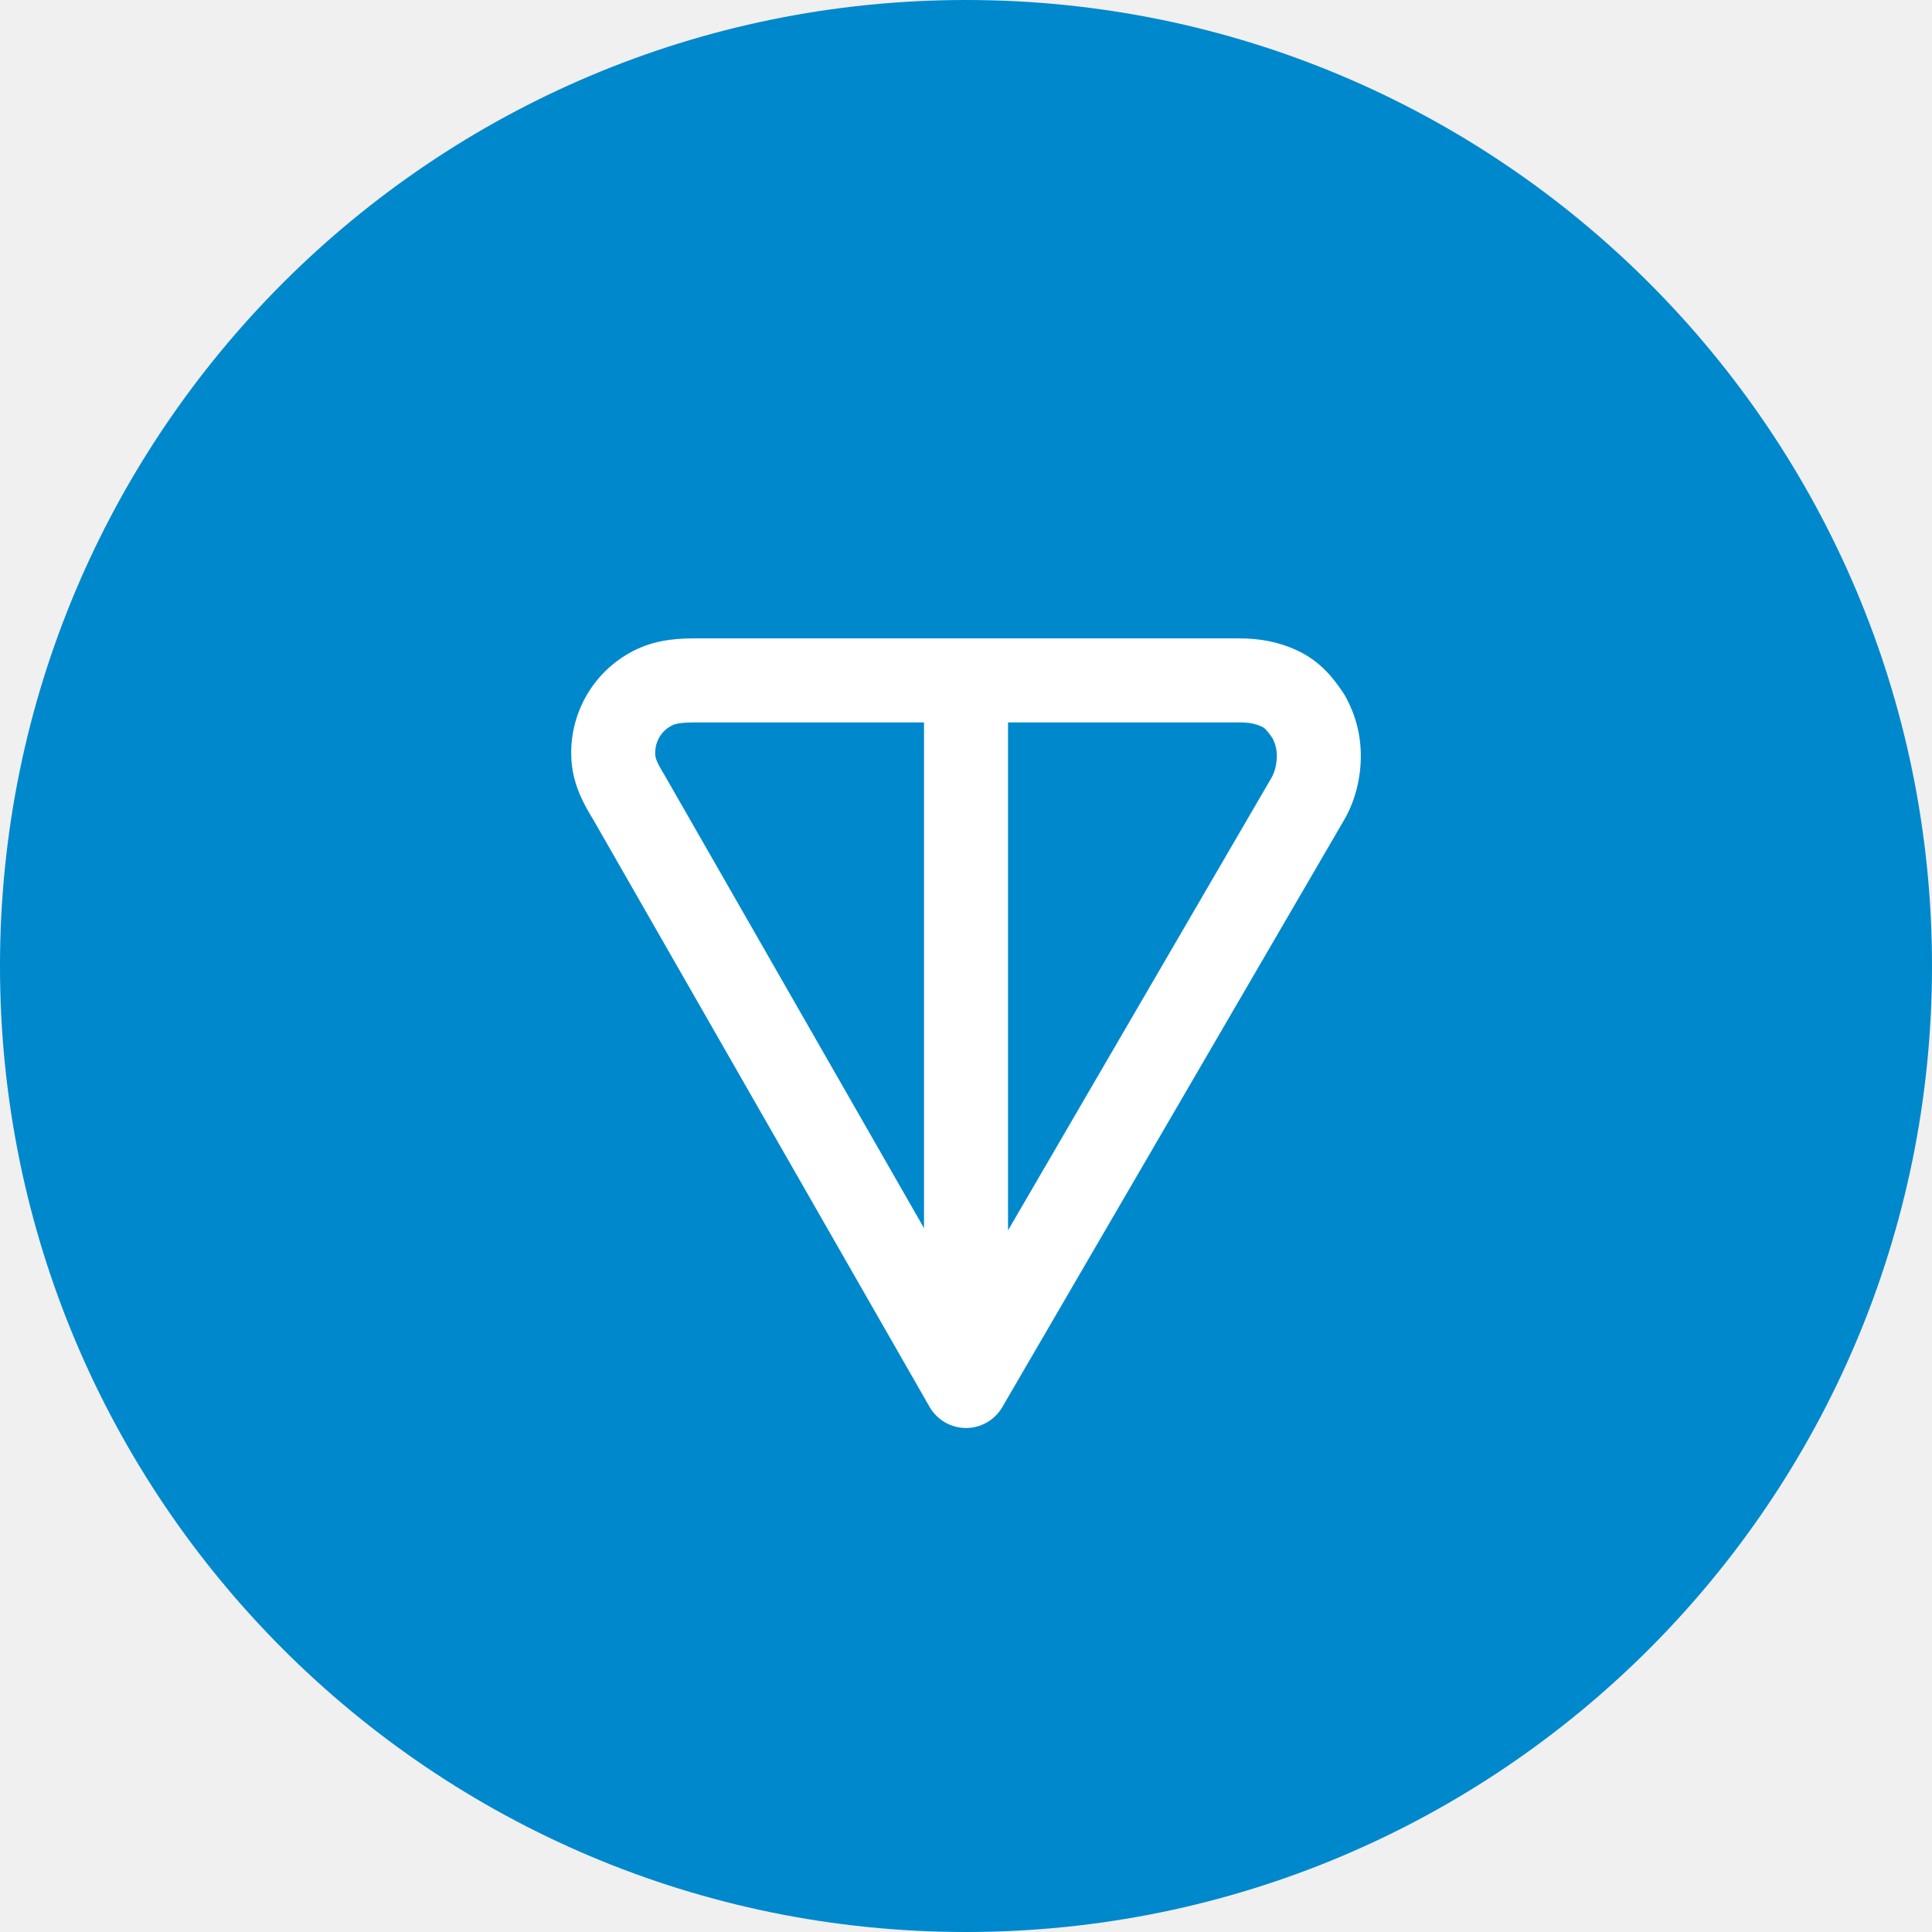
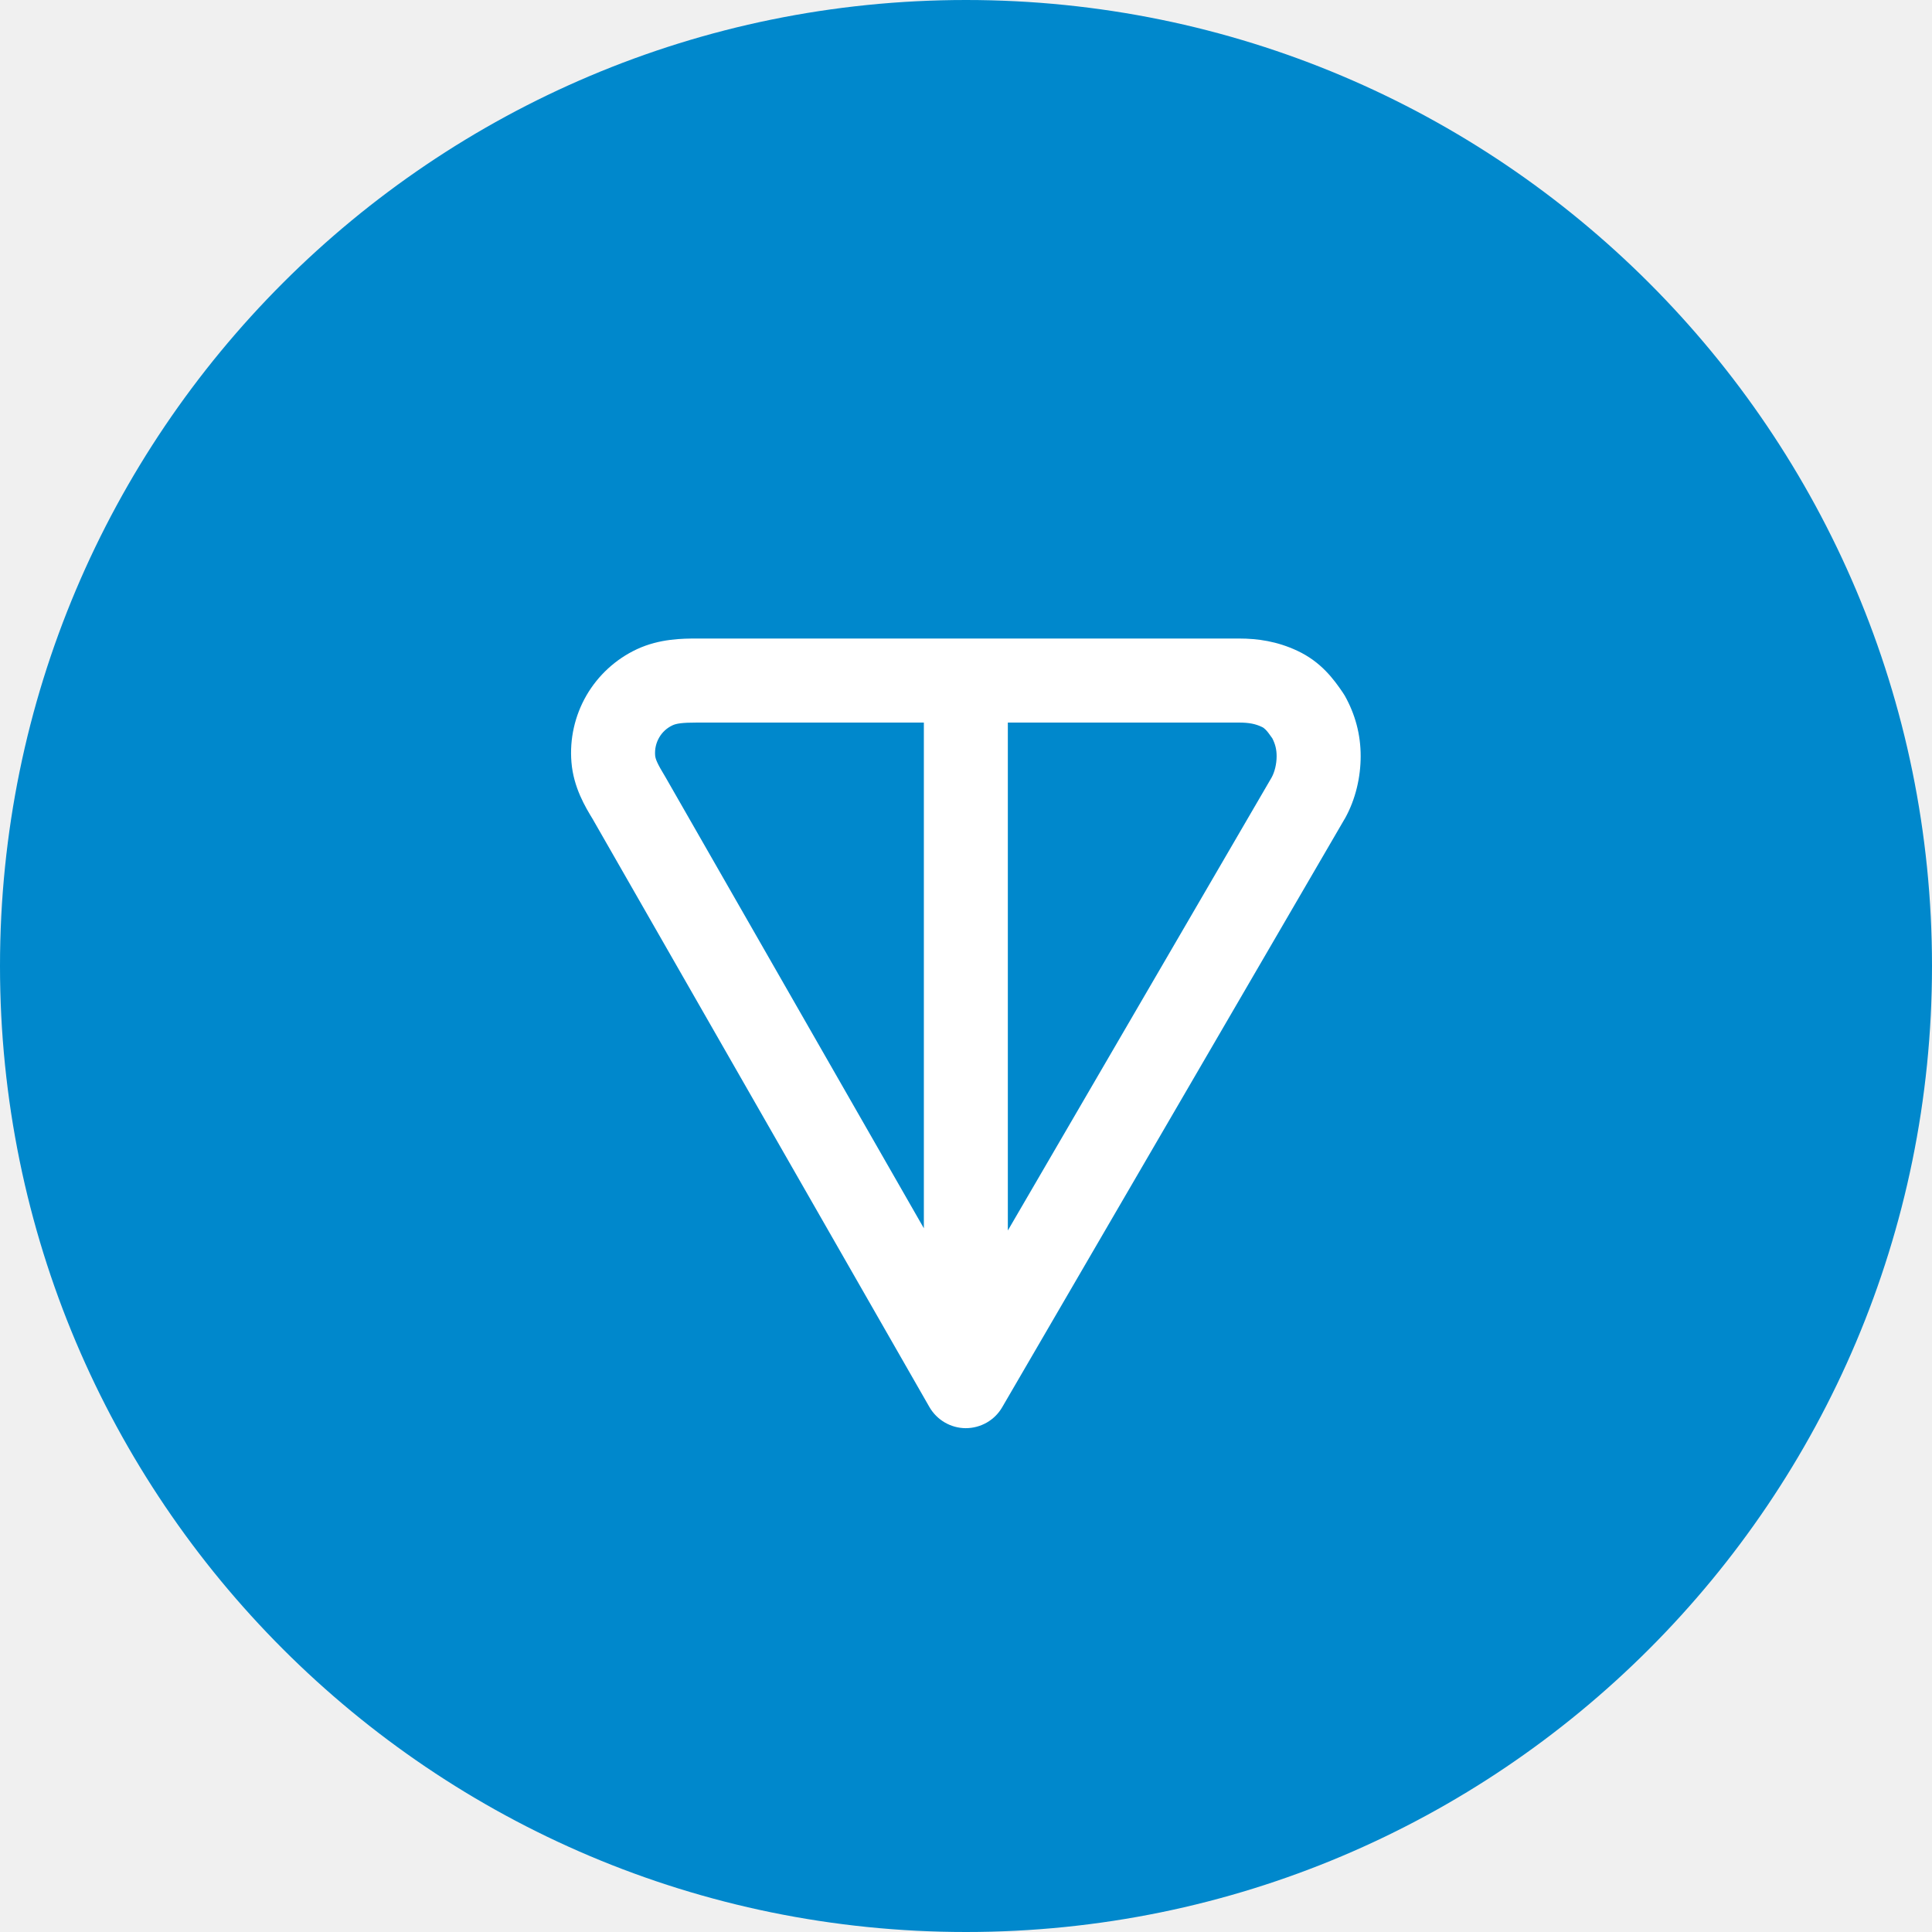
- <svg xmlns="http://www.w3.org/2000/svg" width="56" height="56" viewBox="0 0 56 56" fill="none">
-   <circle cx="28" cy="28" r="28" fill="#0088CC" />
-   <path fill-rule="evenodd" clip-rule="evenodd" d="M20.209 18.504L35.913 18.504C36.469 18.504 37.024 18.586 37.604 18.856C38.3 19.181 38.669 19.692 38.927 20.07C38.947 20.099 38.966 20.129 38.983 20.16C39.287 20.701 39.444 21.285 39.444 21.913C39.444 22.51 39.302 23.16 38.983 23.727C38.98 23.732 38.977 23.738 38.974 23.743L29.052 40.786C28.833 41.162 28.431 41.393 27.996 41.391C27.561 41.39 27.16 41.156 26.944 40.779L17.204 23.772C17.201 23.767 17.198 23.763 17.196 23.758C16.973 23.391 16.628 22.823 16.568 22.09C16.512 21.416 16.664 20.74 17.003 20.154C17.341 19.569 17.851 19.101 18.465 18.814C19.122 18.507 19.788 18.504 20.209 18.504ZM26.783 20.939L20.209 20.939C19.777 20.939 19.611 20.966 19.495 21.02C19.335 21.095 19.2 21.218 19.11 21.373C19.02 21.529 18.98 21.709 18.994 21.89C19.003 21.994 19.045 22.112 19.294 22.523C19.299 22.531 19.304 22.54 19.309 22.549L26.783 35.598V20.939ZM29.218 20.939V35.663L36.864 22.528C36.95 22.371 37.009 22.144 37.009 21.913C37.009 21.725 36.97 21.562 36.883 21.394C36.792 21.263 36.736 21.194 36.69 21.146C36.65 21.105 36.619 21.083 36.575 21.063C36.395 20.979 36.21 20.939 35.913 20.939L29.218 20.939Z" fill="white" />
+ <svg xmlns="http://www.w3.org/2000/svg" width="32" height="32" viewBox="0 0 32 32" fill="none">
+   <path d="M16 32C24.837 32 32 24.837 32 16C32 7.163 24.837 0 16 0C7.163 0 0 7.163 0 16C0 24.837 7.163 32 16 32Z" fill="#0088CC" />
+   <path fill-rule="evenodd" clip-rule="evenodd" d="M11.546 10.576H20.519C20.837 10.576 21.154 10.623 21.486 10.778C21.883 10.963 22.094 11.255 22.241 11.471C22.253 11.488 22.264 11.505 22.274 11.523C22.447 11.832 22.537 12.165 22.537 12.524C22.537 12.865 22.456 13.237 22.274 13.561C22.272 13.564 22.27 13.567 22.268 13.57L16.599 23.309C16.474 23.524 16.244 23.655 15.995 23.655C15.747 23.654 15.518 23.52 15.394 23.305L9.828 13.586C9.827 13.584 9.825 13.581 9.824 13.578C9.696 13.369 9.499 13.044 9.465 12.625C9.433 12.24 9.52 11.854 9.713 11.519C9.907 11.185 10.198 10.917 10.549 10.753C10.925 10.578 11.305 10.576 11.546 10.576ZM15.302 11.968H11.546C11.299 11.968 11.204 11.983 11.138 12.014C11.046 12.057 10.969 12.127 10.918 12.216C10.866 12.305 10.843 12.408 10.851 12.511C10.856 12.57 10.88 12.638 11.023 12.873C11.026 12.877 11.029 12.882 11.031 12.887L15.302 20.344V11.968ZM16.693 11.968V20.381L21.063 12.876C21.112 12.786 21.145 12.656 21.145 12.524C21.145 12.417 21.123 12.324 21.073 12.228C21.021 12.153 20.99 12.113 20.963 12.086C20.94 12.063 20.923 12.05 20.898 12.039C20.794 11.99 20.689 11.968 20.519 11.968H16.693Z" fill="white" />
</svg>
